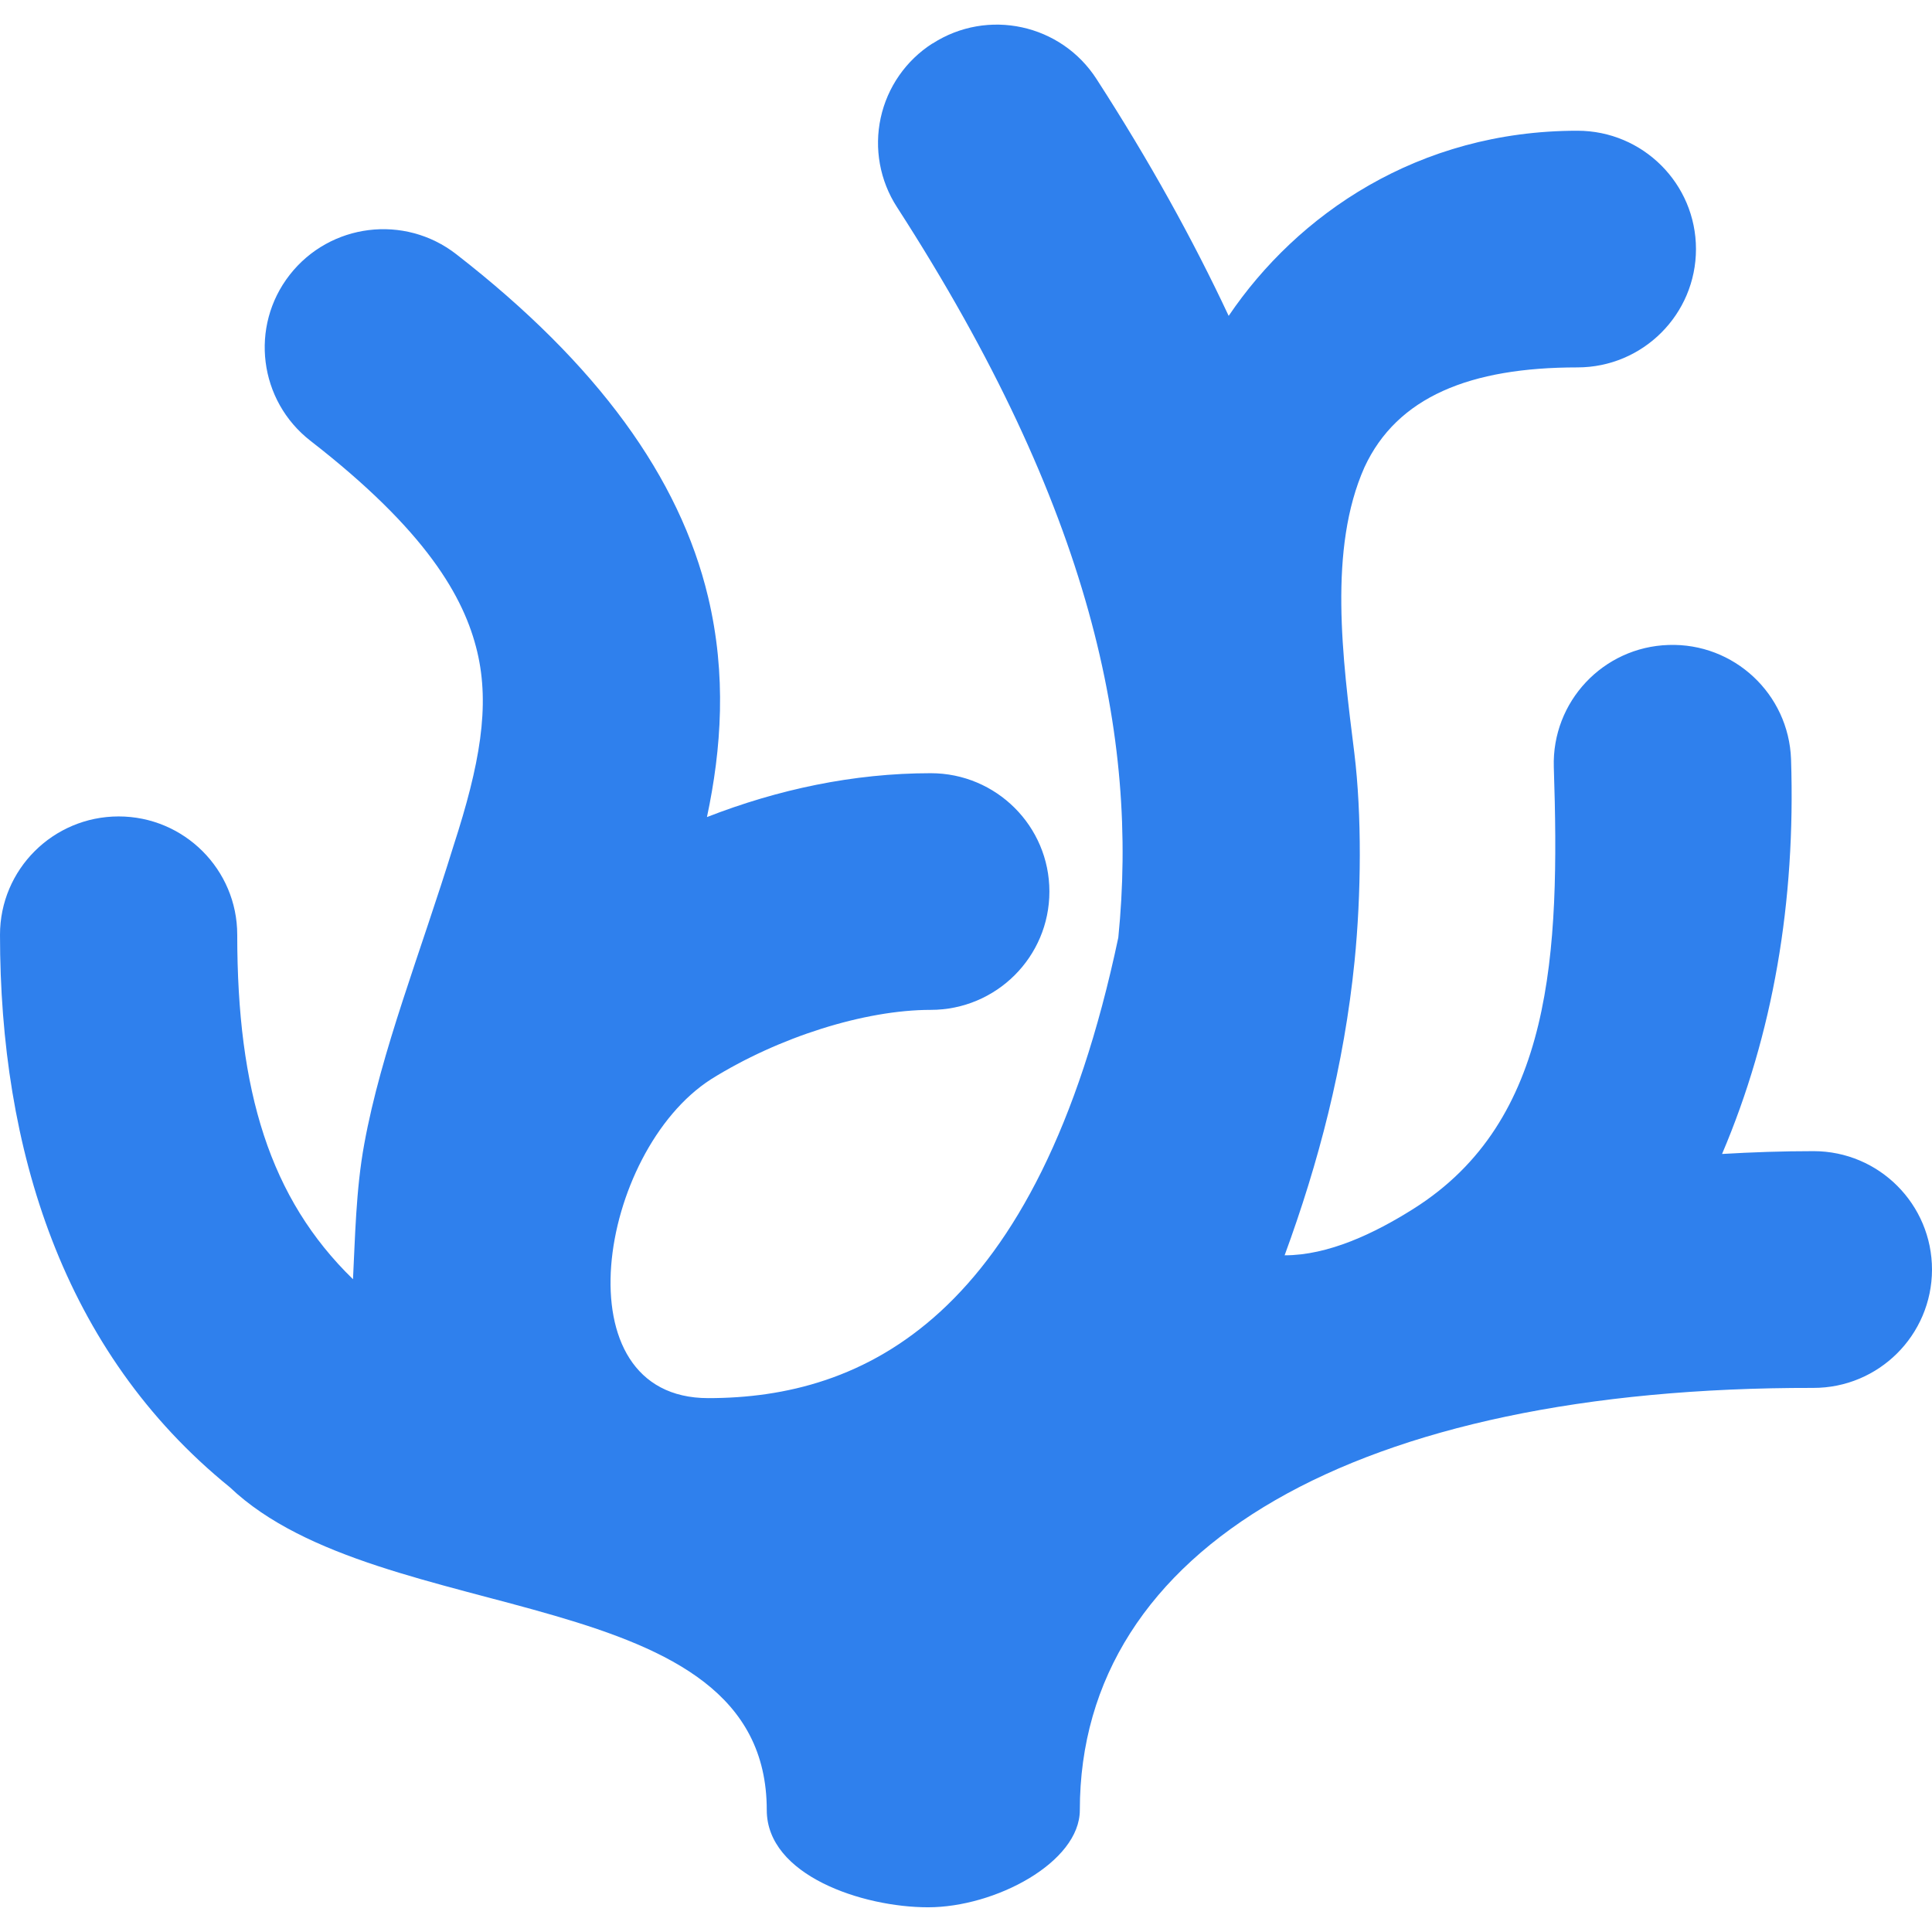
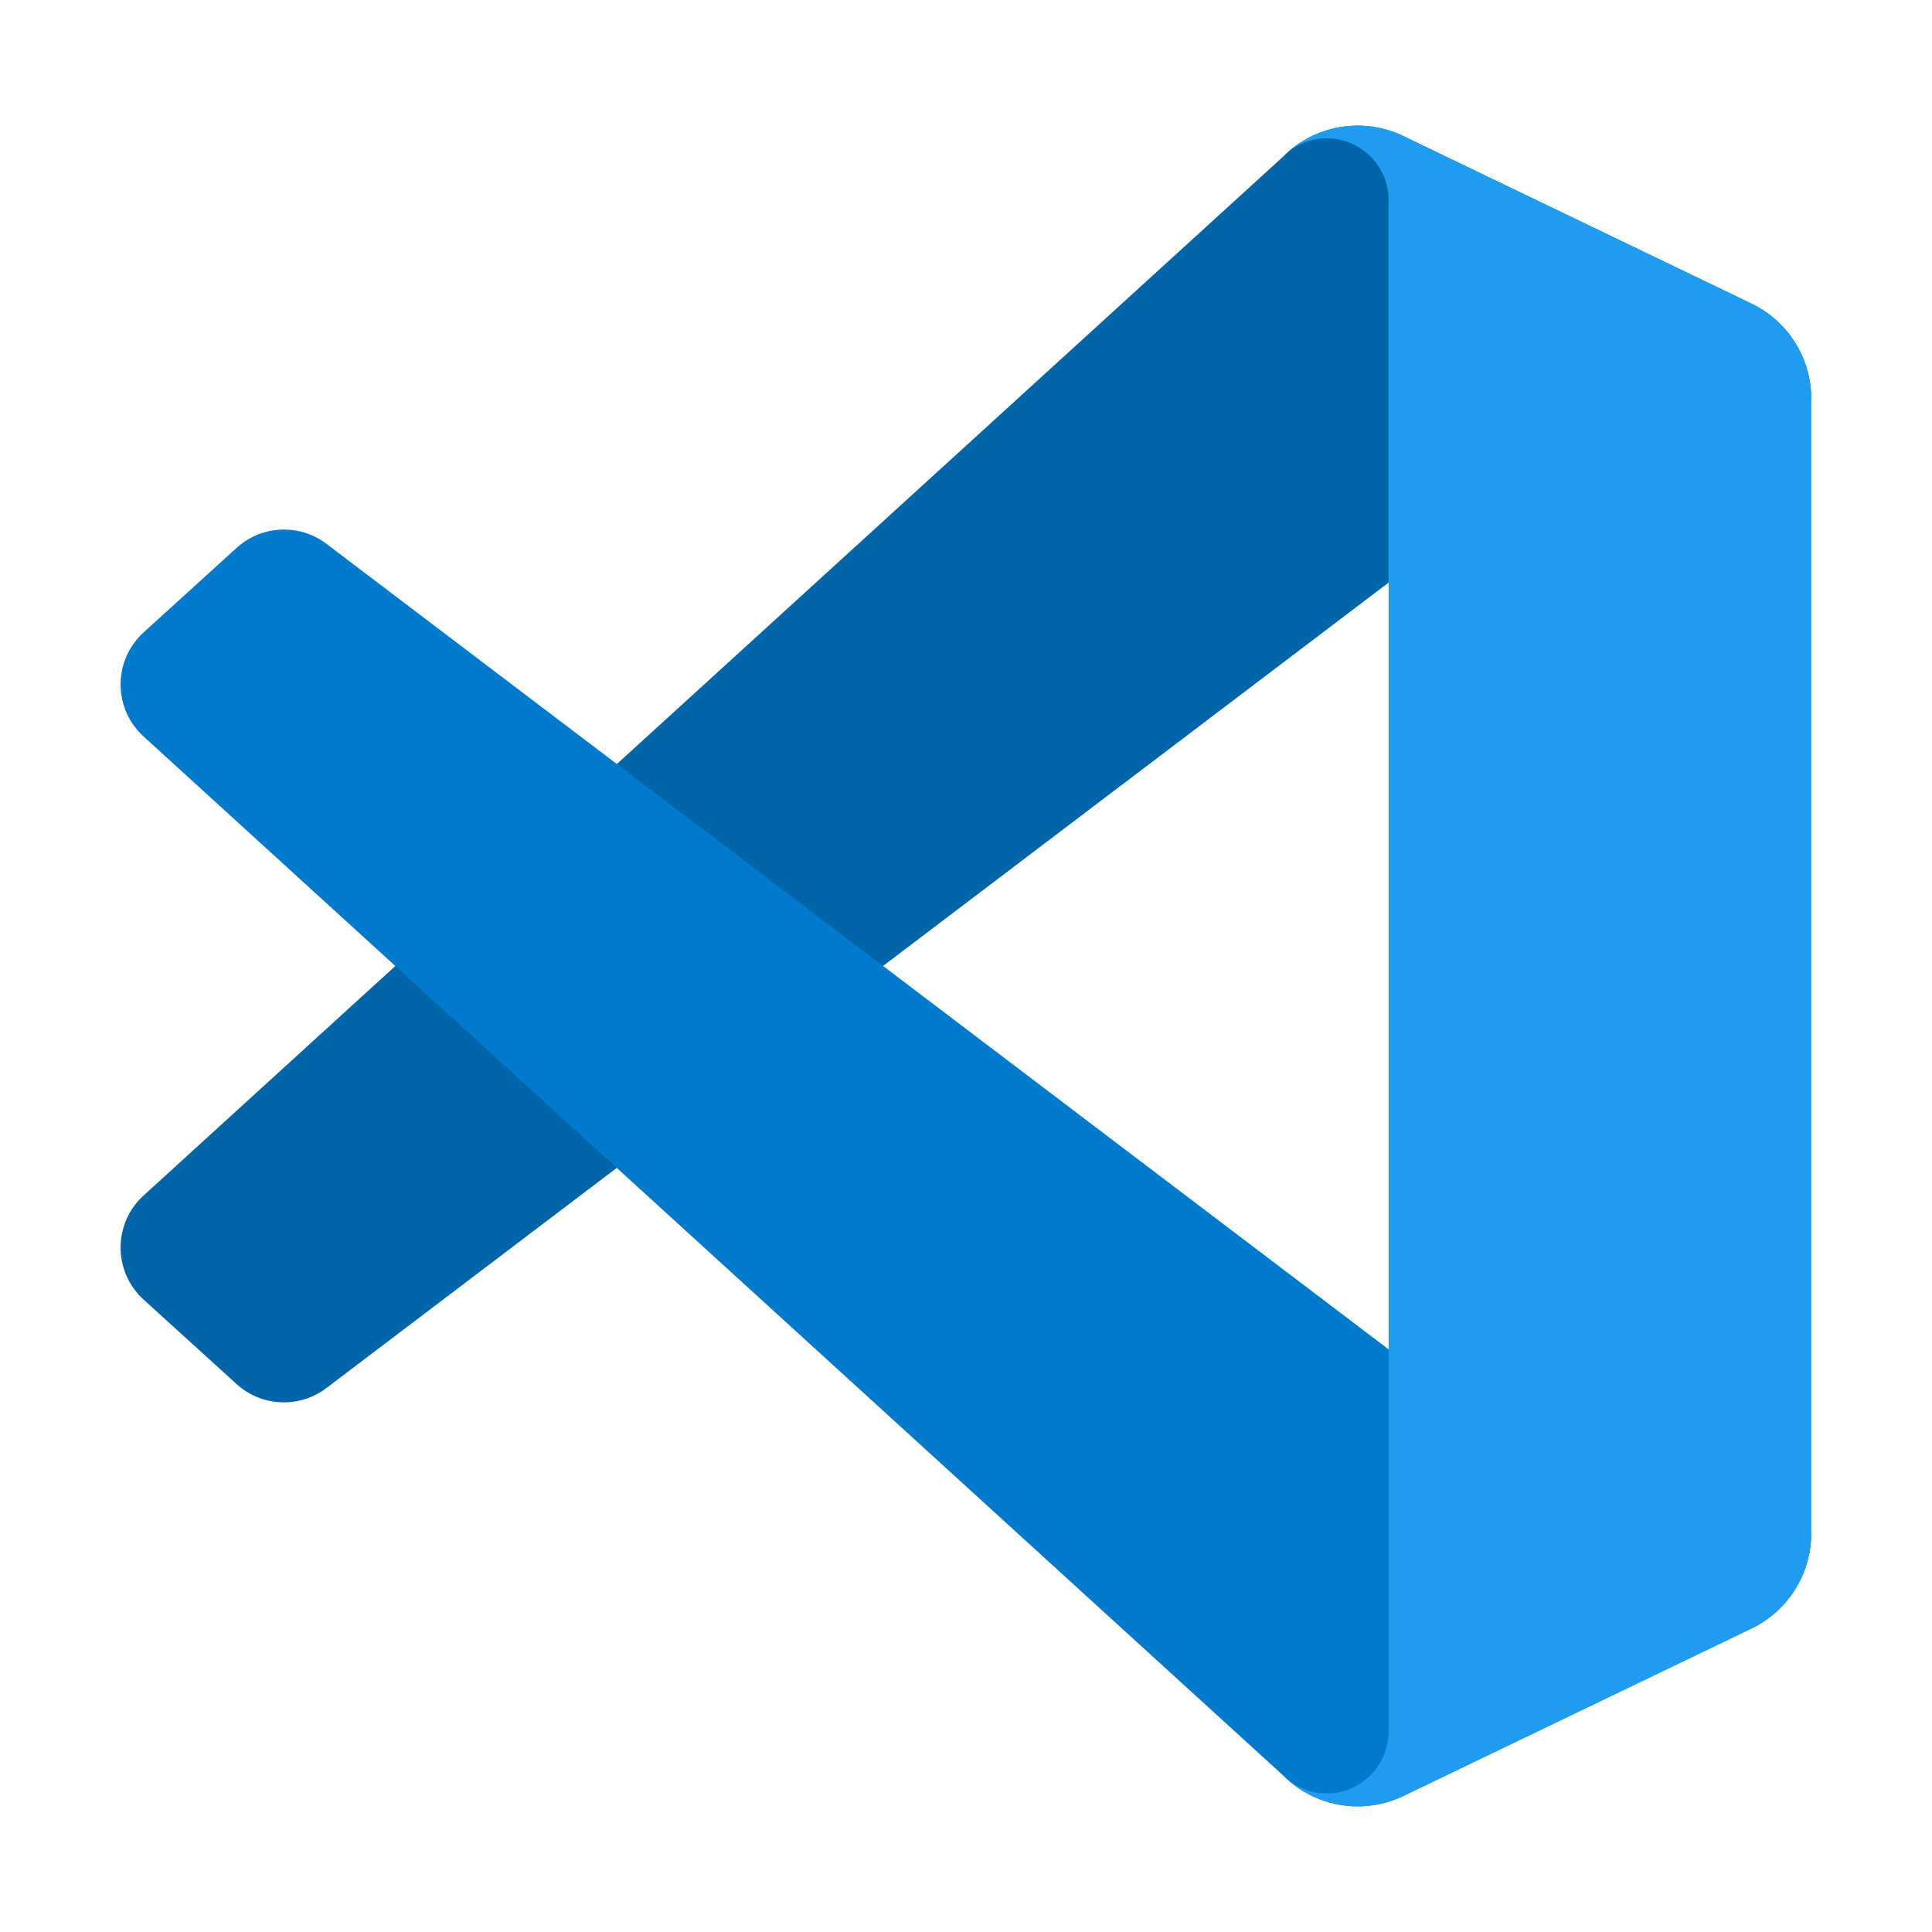
- <svg xmlns="http://www.w3.org/2000/svg" fill="#2F80ED" role="img" viewBox="0 0 24 24">
-   <path d="M11.583.54a1.467 1.467 0 0 0-.441 2.032c2.426 3.758 2.999 6.592 2.75 9.075-1.004 4.756-3.187 5.721-5.094 5.721-1.863 0-1.364-3.065.036-3.962.836-.522 1.906-.861 2.728-.861.814 0 1.474-.658 1.474-1.47 0-.812-.66-1.47-1.474-1.47-.96 0-1.901.202-2.78.545.18-.847.246-1.762.014-2.735-.352-1.477-1.367-2.889-3.128-4.257a1.476 1.476 0 0 0-2.069.256c-.5.64-.384 1.564.259 2.063 1.435 1.114 1.908 1.939 2.07 2.618.162.679.032 1.407-.293 2.408-.416 1.349-.9 2.553-1.11 3.708-.105.568-.114 1.187-.14 1.68-1.034-1.006-1.438-2.336-1.438-4.279 0-.811-.66-1.47-1.474-1.47-.814.001-1.473.659-1.473 1.47 0 2.654.776 5.179 2.855 6.863 1.883 1.793 6.67 1.13 6.67 4.01 0 .812 1.19 1.208 2.004 1.208.834 0 1.885-.558 1.885-1.208 0-3.267 3.443-5.253 9.11-5.244A1.472 1.472 0 0 0 24 15.773 1.472 1.472 0 0 0 22.53 14.3c-.388 0-.765.013-1.138.035.634-1.49.915-3.13.857-4.903a1.473 1.473 0 0 0-1.522-1.42 1.472 1.472 0 0 0-1.425 1.517c.076 2.32-.01 4.393-1.74 5.485-.49.31-1.062.58-1.604.58.42-1.145.738-2.353.869-3.655.083-.83.091-1.818-.003-2.585-.148-1.188-.325-2.535.126-3.55.405-.874 1.313-1.24 2.645-1.24.814 0 1.473-.659 1.473-1.47 0-.811-.659-1.47-1.473-1.47-1.98 0-3.481 1.042-4.332 2.3-.445-.95-.987-1.929-1.642-2.943a1.474 1.474 0 0 0-2.037-.44z" />
+ <svg xmlns="http://www.w3.org/2000/svg" viewBox="0 0 32 32">
+   <path d="M29.01,5.03,23.244,2.254a1.742,1.742,0,0,0-1.989.338L2.38,19.8A1.166,1.166,0,0,0,2.3,21.447c.025.027.05.053.077.077l1.541,1.4a1.165,1.165,0,0,0,1.489.066L28.142,5.75A1.158,1.158,0,0,1,30,6.672V6.605A1.748,1.748,0,0,0,29.01,5.03Z" style="fill:#0065a9" />
+   <path d="M29.01,26.97l-5.766,2.777a1.745,1.745,0,0,1-1.989-.338L2.38,12.2A1.166,1.166,0,0,1,2.3,10.553c.025-.027.05-.053.077-.077l1.541-1.4A1.165,1.165,0,0,1,5.41,9.01L28.142,26.25A1.158,1.158,0,0,0,30,25.328V25.4A1.749,1.749,0,0,1,29.01,26.97Z" style="fill:#007acc" />
+   <path d="M23.244,29.747a1.745,1.745,0,0,1-1.989-.338A1.025,1.025,0,0,0,23,28.684V3.316a1.024,1.024,0,0,0-1.749-.724,1.744,1.744,0,0,1,1.989-.339l5.765,2.772A1.748,1.748,0,0,1,30,6.6V25.4a1.748,1.748,0,0,1-.991,1.576Z" style="fill:#1f9cf0" />
</svg>
